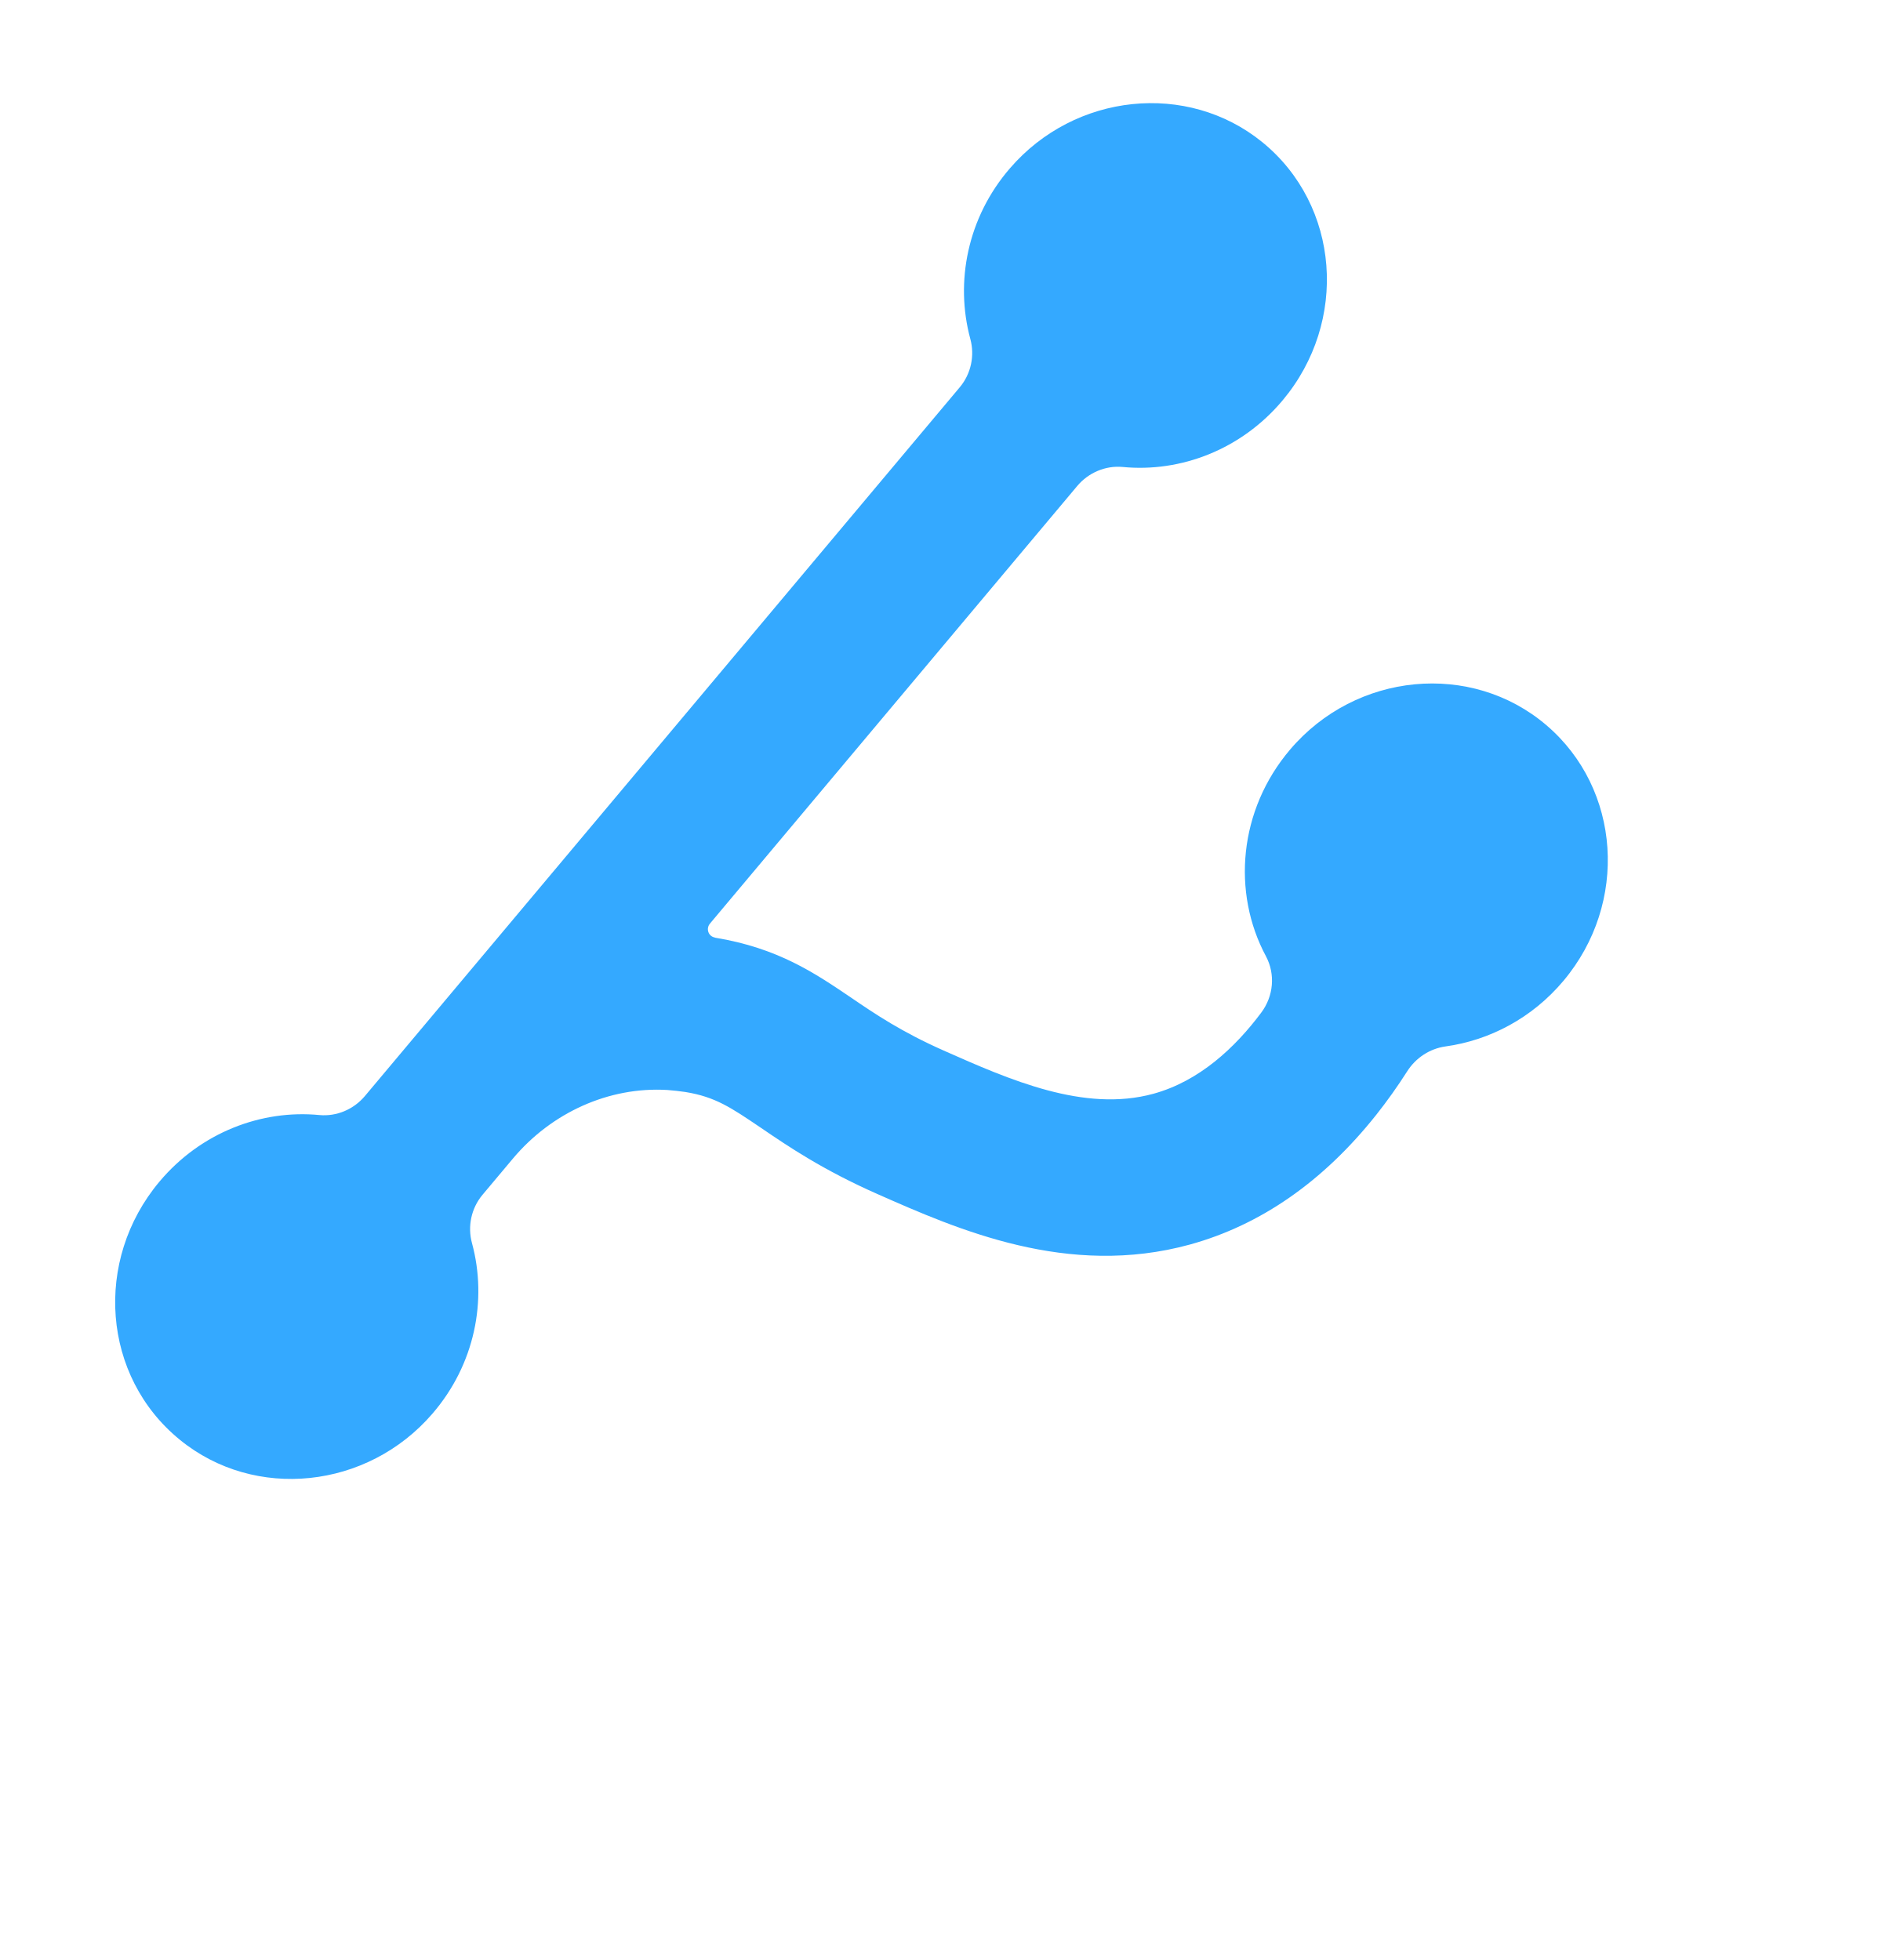
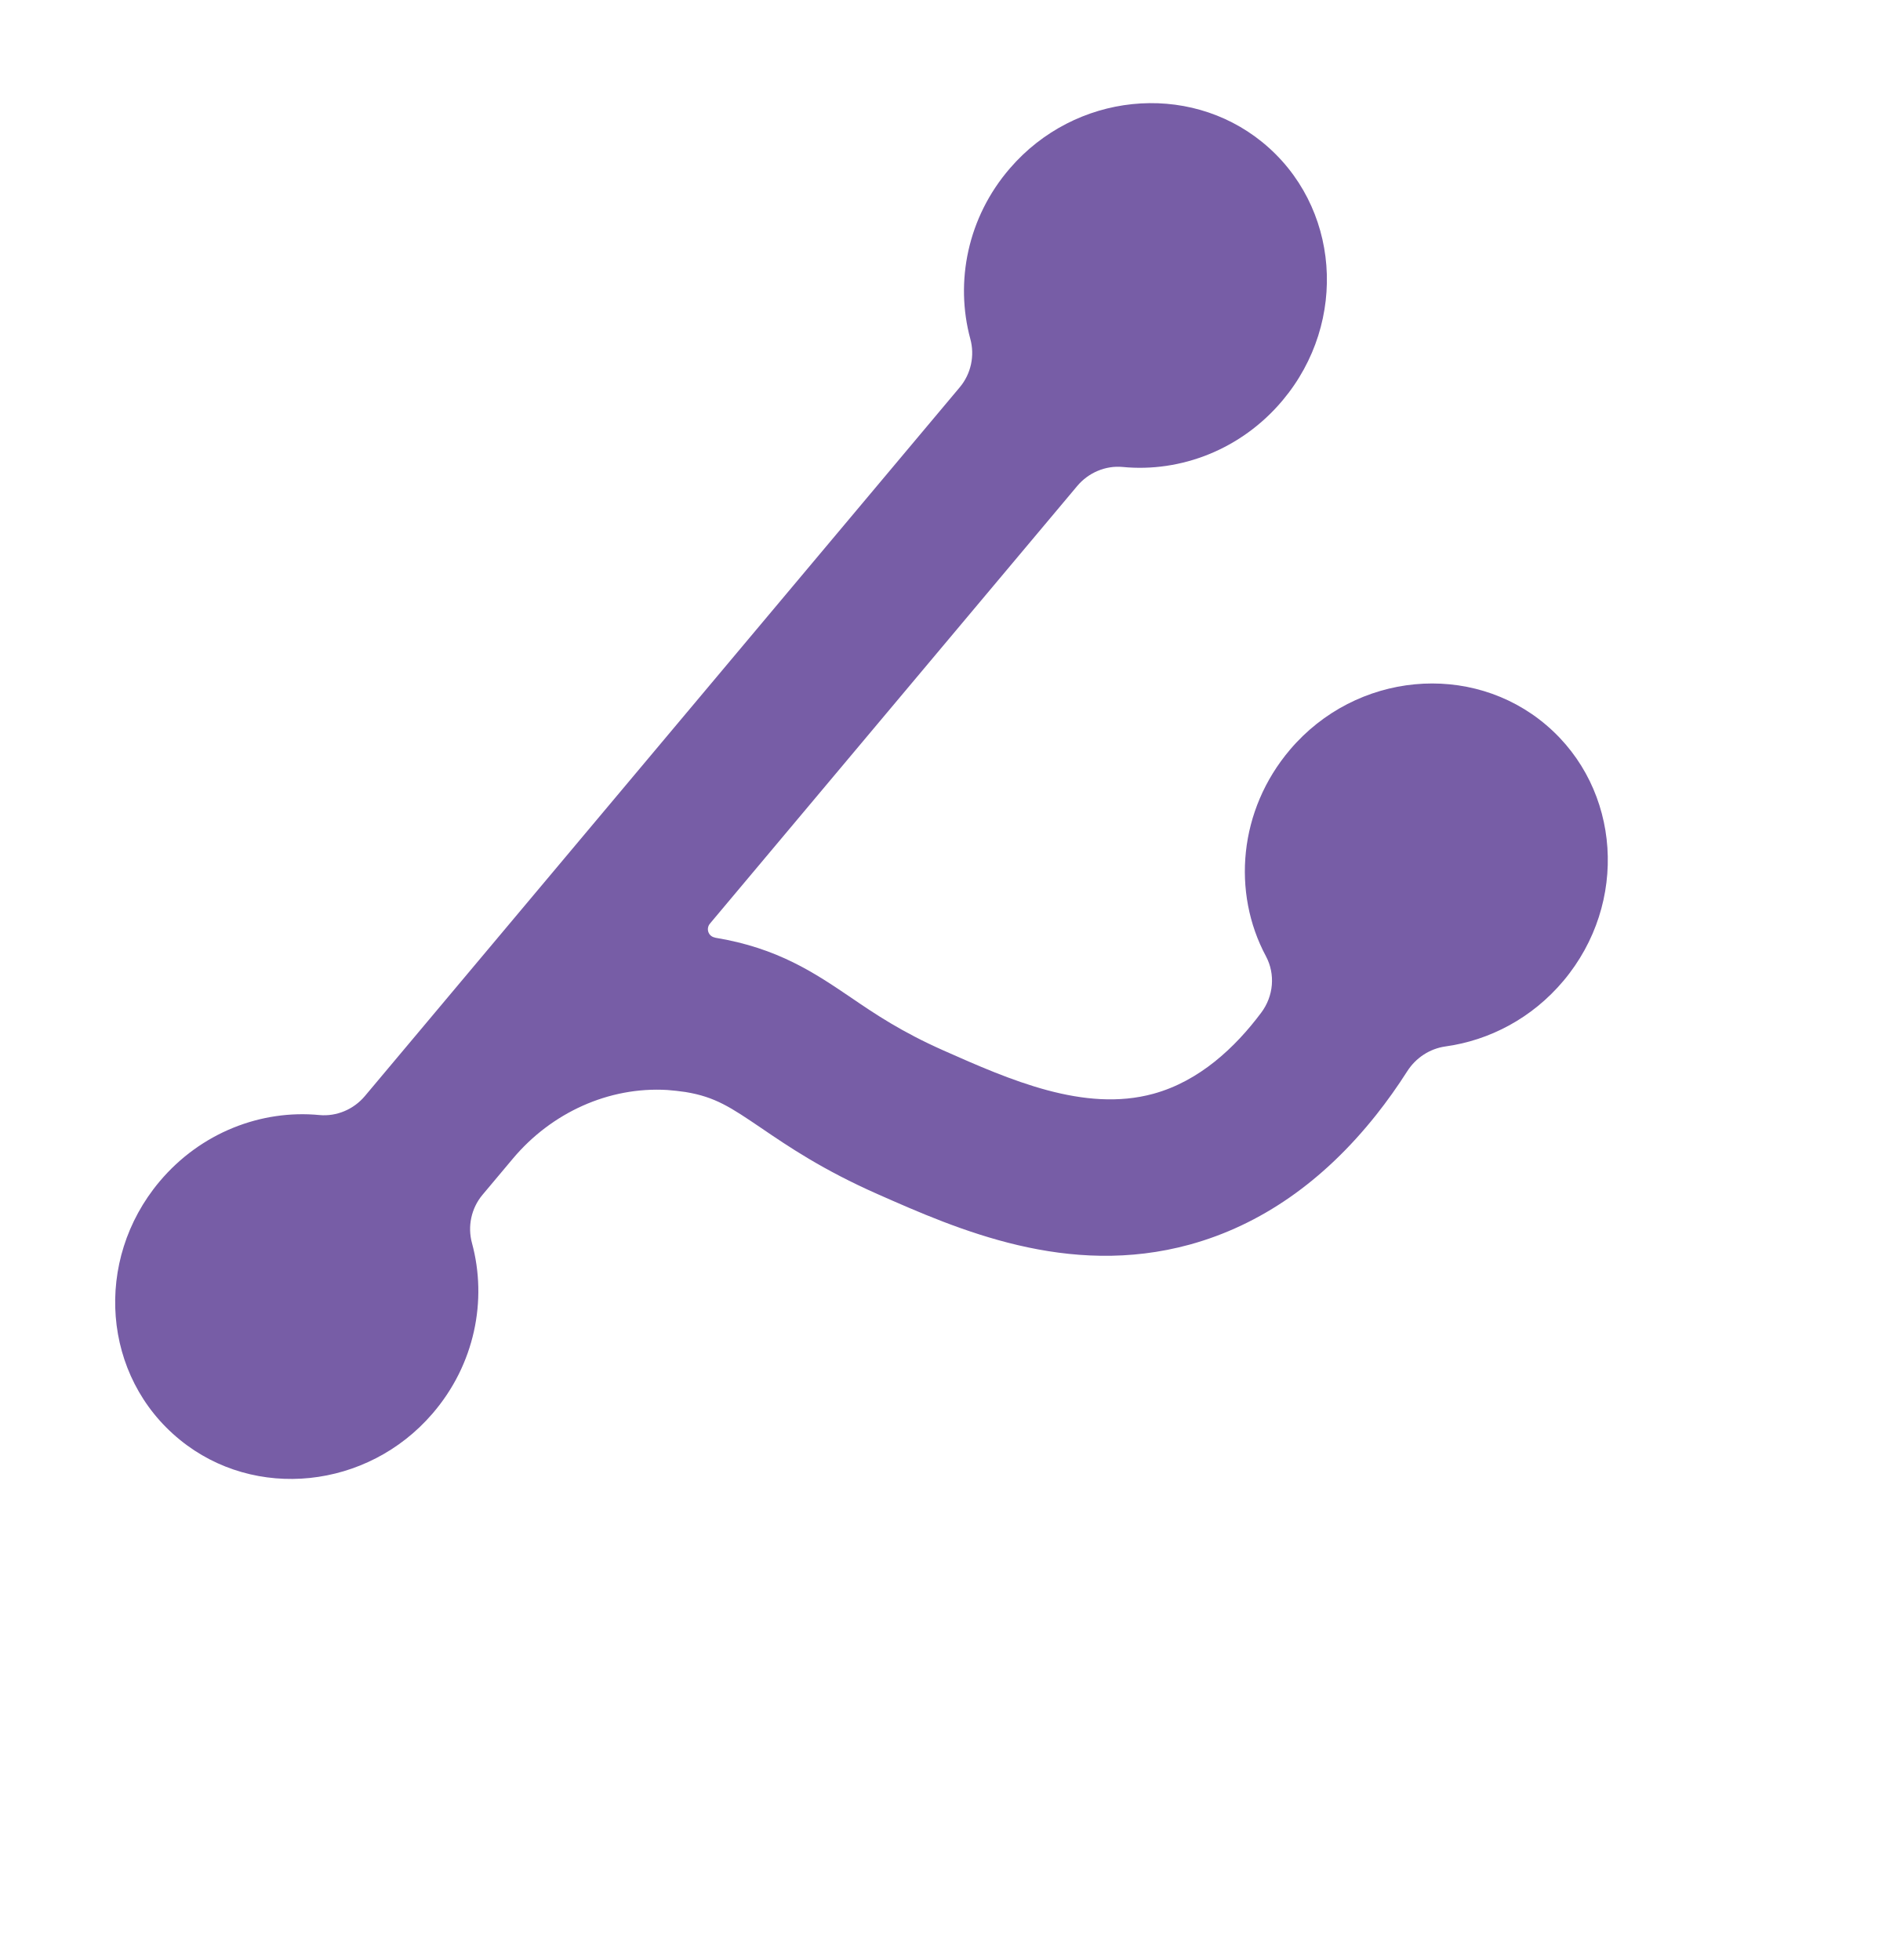
<svg xmlns="http://www.w3.org/2000/svg" width="28px" height="29px" viewBox="0 0 28 29" version="1.1">
  <g id="Create" stroke="none" stroke-width="1" fill="none" fill-rule="evenodd">
-     <g id="Clone-Template" transform="translate(-635, -484)" fill="#34A9FF" fill-rule="nonzero">
+     <g id="Clone-Template" transform="translate(-635, -484)" fill="#775DA6" fill-rule="nonzero">
      <g id="编组-3" transform="translate(290, 293)">
        <g id="代码,分支,分流,分叉" transform="translate(359, 205.5) rotate(40) translate(-359, -205.5) translate(352, 193)">
          <path d="M13.286,8.509 C13.13,8.683 13.059,8.919 13.09,9.154 C13.125,9.42 13.146,9.686 13.153,9.942 C13.187,11.2 12.891,12.289 12.276,13.182 C11.21,14.725 9.5,15.221 8.254,15.582 C7.407,15.827 6.797,15.89 6.305,15.939 C5.766,15.995 5.494,16.022 5.108,16.251 C5.033,16.298 4.957,16.347 4.884,16.4 C4.186,16.918 3.786,17.76 3.786,18.647 L3.786,19.345 C3.786,19.606 3.916,19.848 4.127,19.994 C4.843,20.492 5.314,21.342 5.3,22.304 C5.281,23.776 4.117,24.98 2.689,25 C1.206,25.024 0,23.791 0,22.268 C0,21.318 0.469,20.48 1.18,19.992 C1.388,19.848 1.514,19.604 1.514,19.345 L1.514,5.655 C1.514,5.394 1.384,5.152 1.173,5.006 C0.457,4.507 -0.014,3.658 0,2.696 C0.019,1.224 1.183,0.022 2.611,0 C4.091,-0.022 5.297,1.211 5.297,2.735 C5.297,3.685 4.829,4.522 4.117,5.01 C3.909,5.154 3.784,5.399 3.784,5.657 L3.784,14.108 C3.784,14.208 3.888,14.269 3.973,14.22 L3.976,14.22 C4.787,13.739 5.444,13.673 6.08,13.607 C6.525,13.563 6.986,13.514 7.639,13.326 C8.663,13.031 9.824,12.694 10.427,11.822 C10.829,11.241 10.914,10.519 10.878,9.879 C10.862,9.571 10.673,9.305 10.396,9.193 C9.4,8.795 8.696,7.794 8.703,6.622 C8.712,5.115 9.916,3.895 11.375,3.907 C12.827,3.919 14,5.14 14,6.641 C14,7.364 13.728,8.021 13.286,8.509 Z" id="路径" />
        </g>
      </g>
    </g>
  </g>
</svg>
